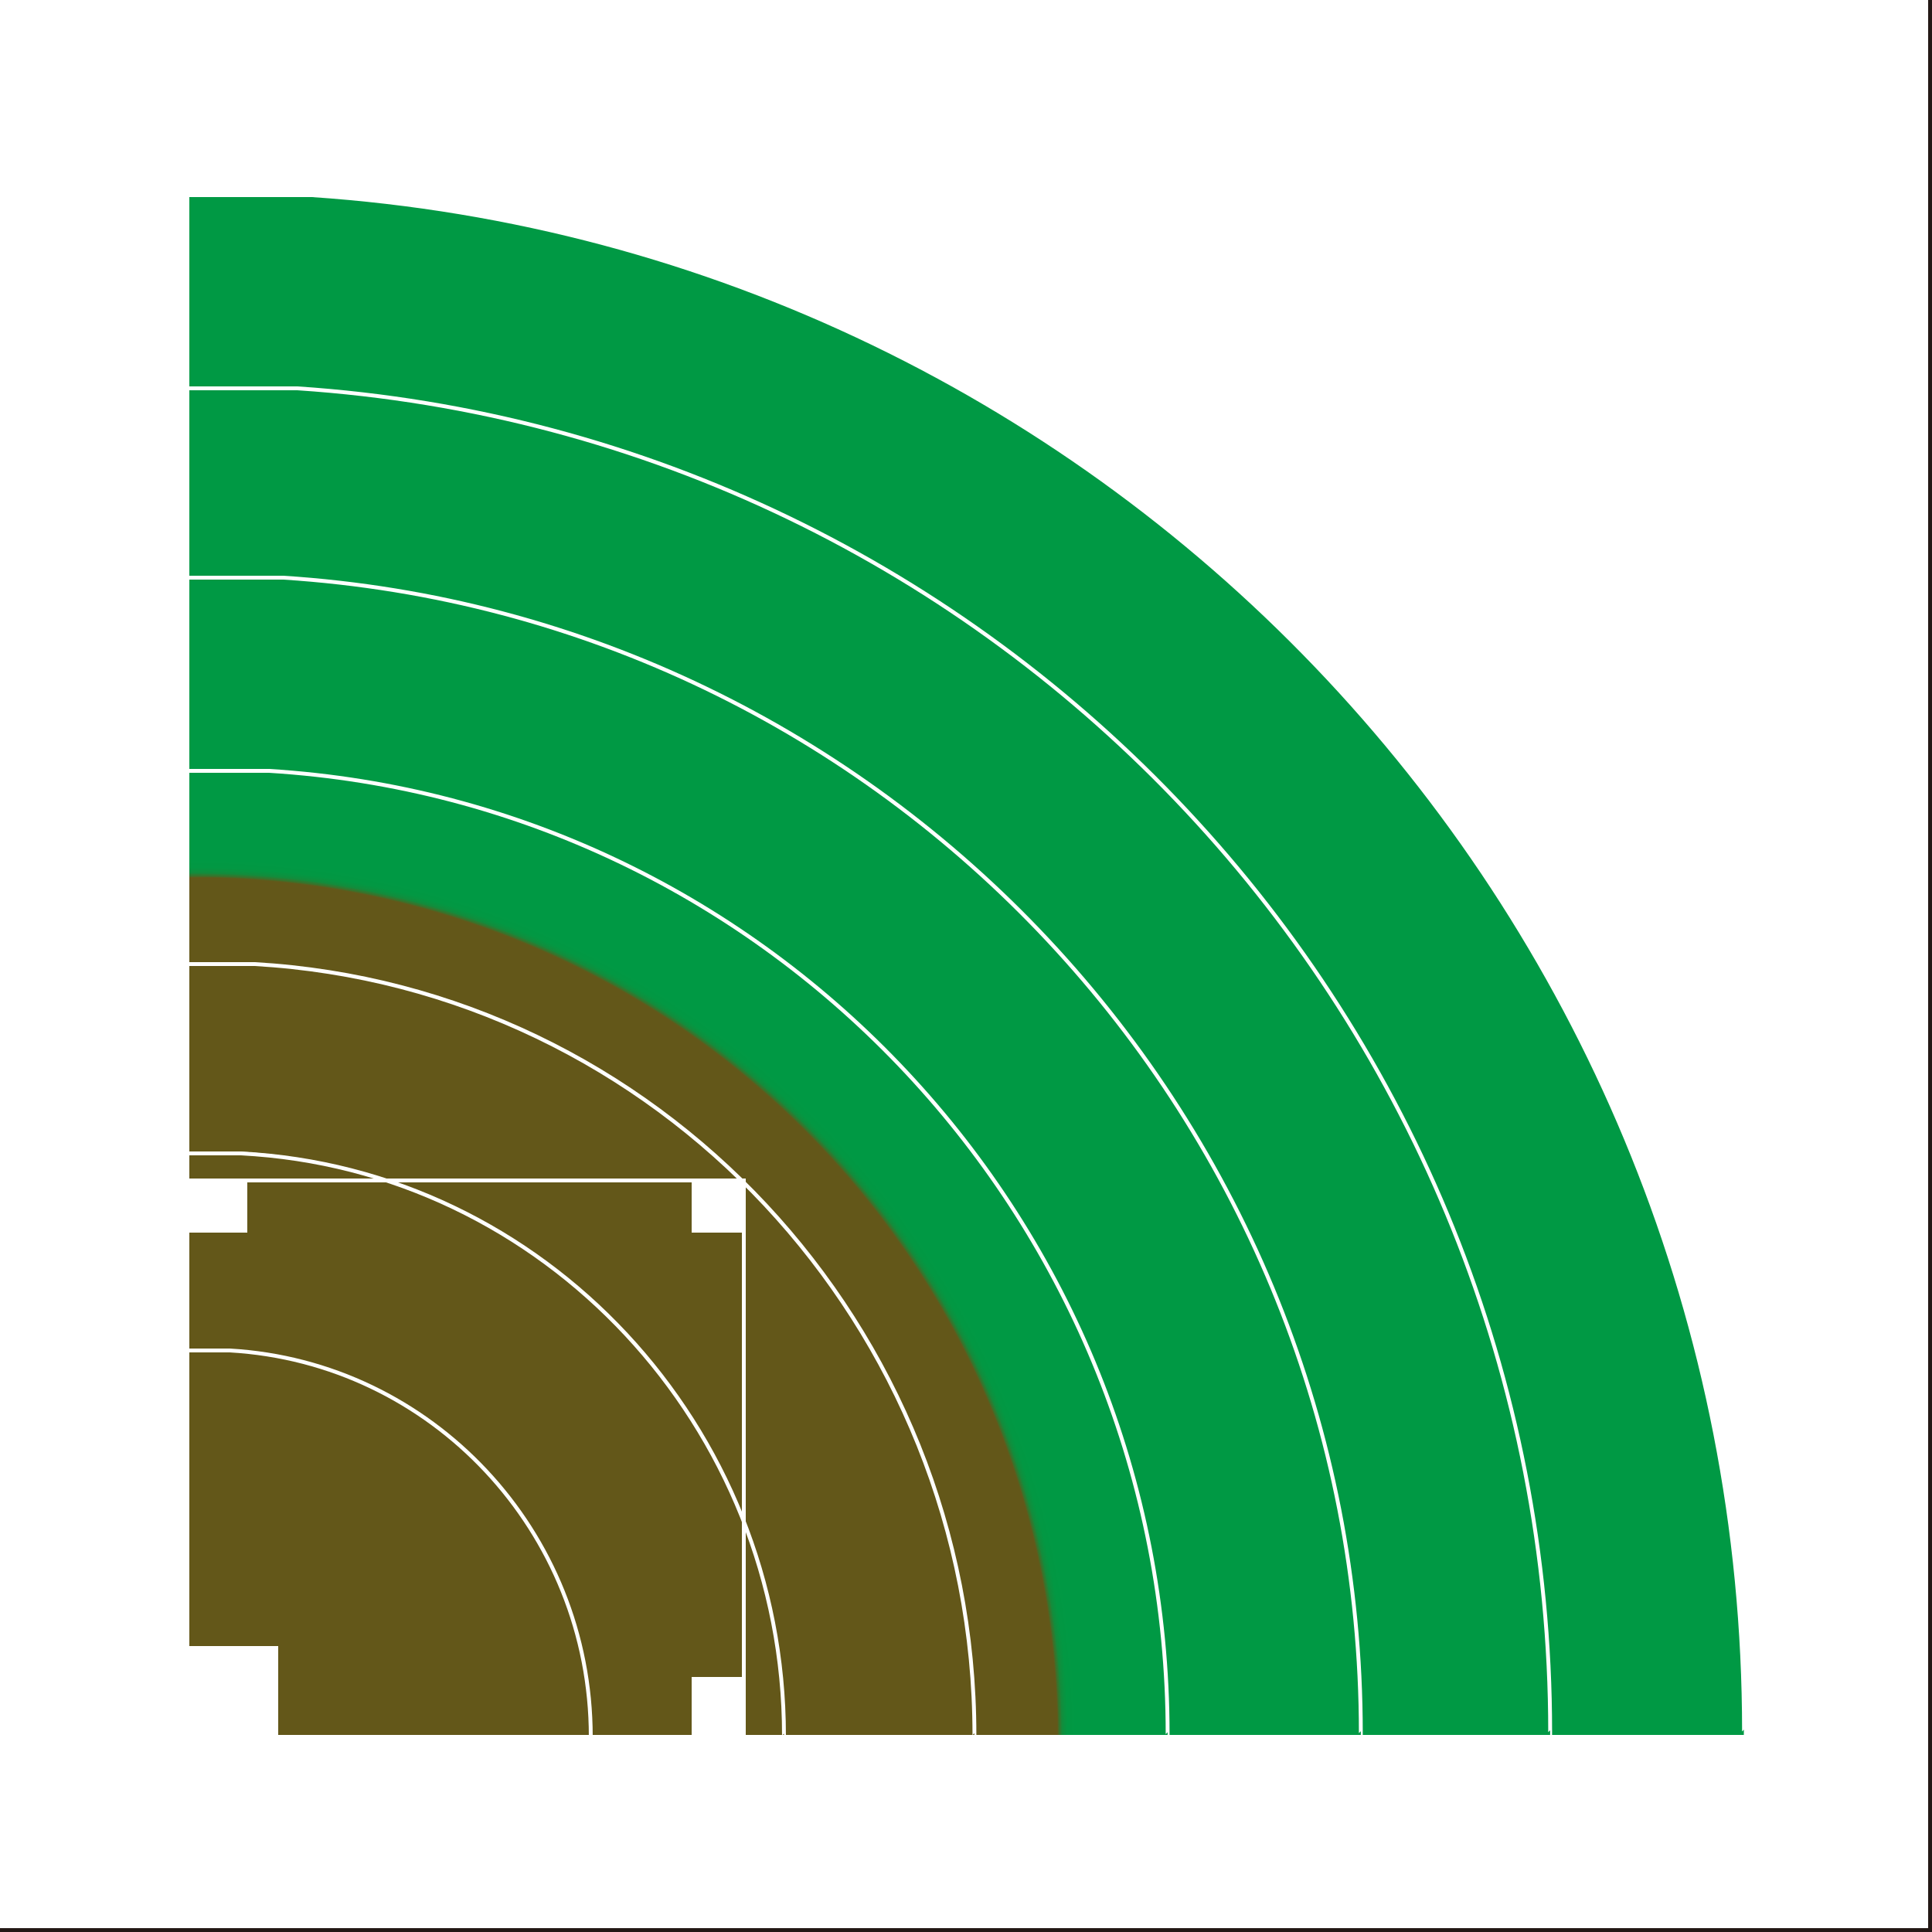
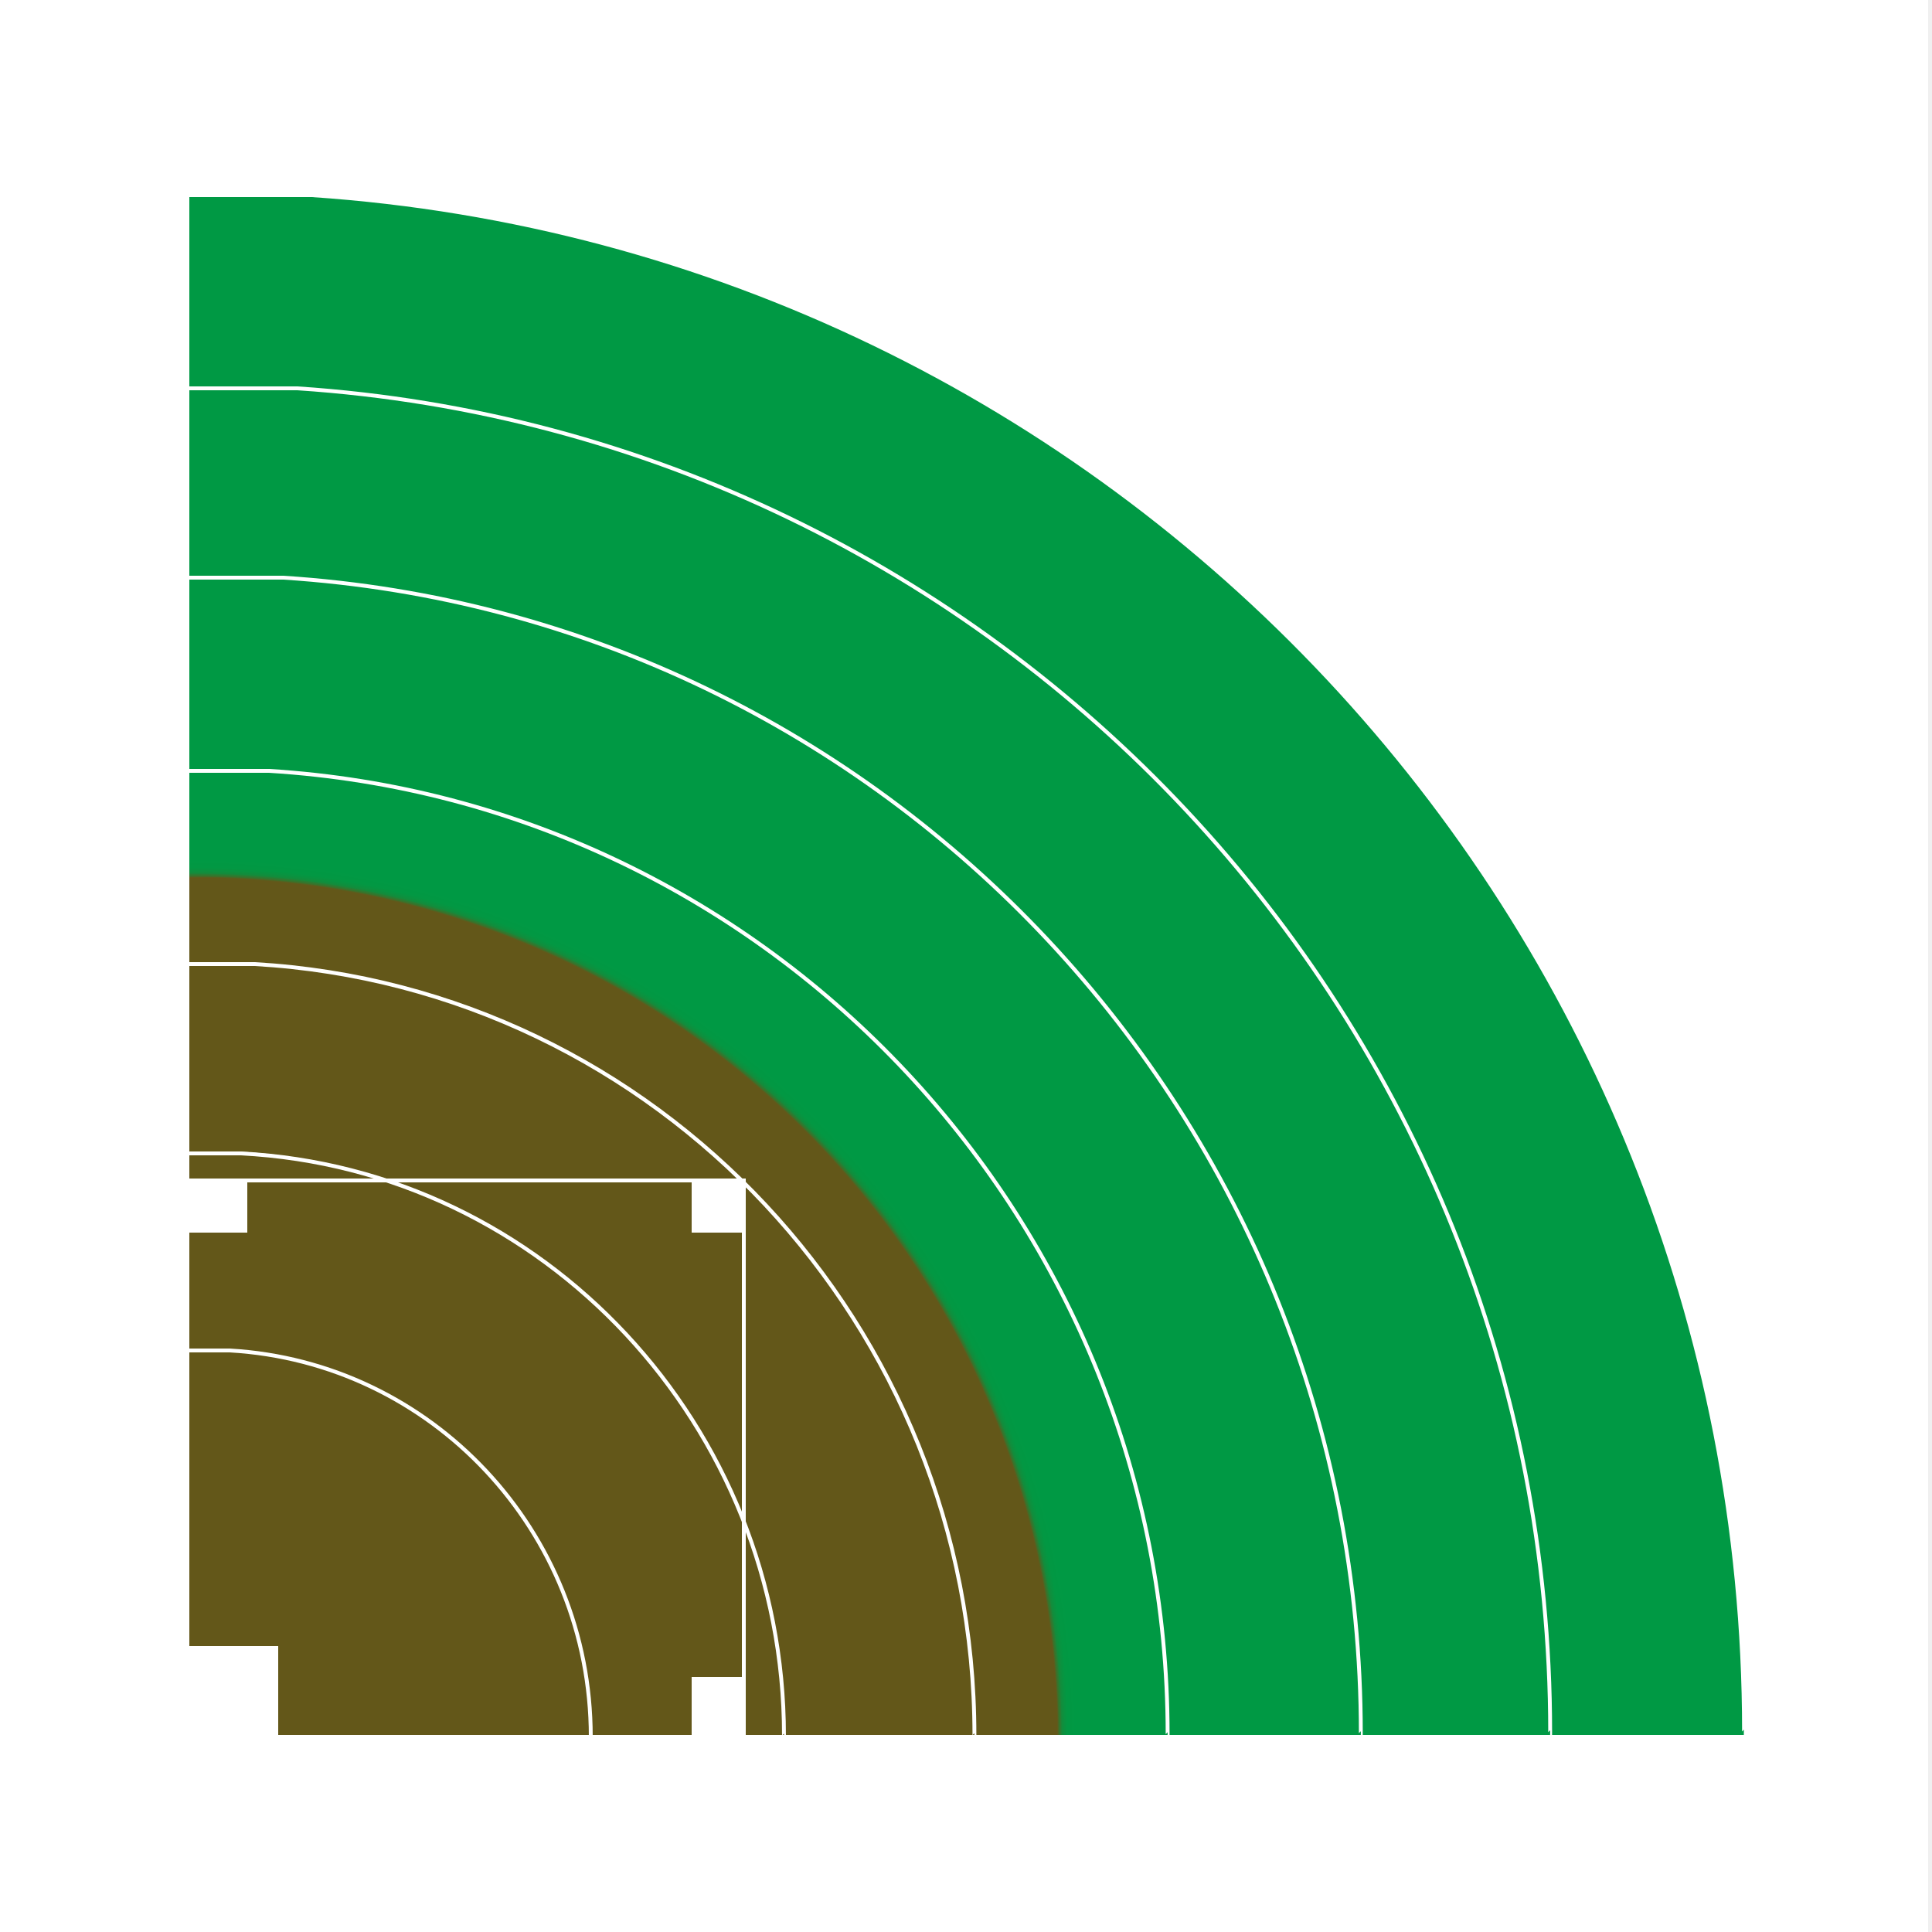
<svg xmlns="http://www.w3.org/2000/svg" version="1.1" x="0px" y="0px" width="500px" height="500px" viewBox="0 0 500 500" enable-background="new 0 0 500 500" xml:space="preserve">
  <g id="レイヤー_2">
-     <rect x="-0.5" y="-0.5" fill="#FFFFFF" stroke="#231815" stroke-miterlimit="10" width="500" height="500" />
+     <rect x="-1" fill="#FFFFFF" width="500" height="500" />
  </g>
  <g id="レイヤー_1">
    <path fill="#009944" stroke="#FFFFFF" stroke-miterlimit="10" d="M80.69,50.5H48.5v399h402.84c0.003,0,0.011-0.842,0.011-1.393   C451.351,237.307,287.814,64.5,80.69,50.5z" />
    <path fill="#009944" stroke="#FFFFFF" stroke-miterlimit="10" d="M76.97,100.5H48.5v349h352.672c0.003,0,0.01-0.736,0.01-1.218   C401.182,263.897,258.139,112.5,76.97,100.5z" />
    <path fill="#009944" stroke="#FFFFFF" stroke-miterlimit="10" d="M73.336,149.5H48.5v300h303.673c0.003,0,0.009-0.55,0.009-0.964   C352.182,289.951,229.154,159.5,73.336,149.5z" />
    <radialGradient id="SVGID_1_" cx="50.341" cy="450.5" r="253.683" gradientUnits="userSpaceOnUse">
      <stop offset="0.88" style="stop-color:#635719" />
      <stop offset="0.881" style="stop-color:#56601F" />
      <stop offset="0.882" style="stop-color:#3B712A" />
      <stop offset="0.884" style="stop-color:#258034" />
      <stop offset="0.885" style="stop-color:#148B3B" />
      <stop offset="0.888" style="stop-color:#099340" />
      <stop offset="0.891" style="stop-color:#029843" />
      <stop offset="0.9" style="stop-color:#009944" />
    </radialGradient>
    <path fill="url(#SVGID_1_)" stroke="#FFFFFF" stroke-miterlimit="10" d="M69.628,199.5H48.5v250h253.674   c0.003,0,0.008-0.361,0.008-0.705C302.182,316.537,199.579,207.5,69.628,199.5z" />
    <path fill="#635719" stroke="#FFFFFF" stroke-miterlimit="10" d="M65.92,249.5H48.5v200h203.676c0.002,0,0.006-0.172,0.006-0.447   C252.182,343.123,170.003,255.5,65.92,249.5z" />
    <path fill="#635719" stroke="#FFFFFF" stroke-miterlimit="10" d="M61.265,298.5H48.5v151h153.388c0.001,0,0.004-0.13,0.004-0.338   C201.892,369.186,139.847,302.5,61.265,298.5z" />
    <path fill="#635719" stroke="#FFFFFF" stroke-miterlimit="10" d="M62.265,298.5H48.5v151h154.388c0.001,0,0.004-0.13,0.004-0.338   C202.892,369.186,140.847,302.5,62.265,298.5z" />
    <path fill="#635719" stroke="#FFFFFF" stroke-miterlimit="10" d="M59.482,349.5H48.5v100h104.389c0.001,0,0.003,0.064,0.003-0.074   C152.892,396.303,111.68,352.5,59.482,349.5z" />
    <g>
      <rect x="49" y="305" fill="#FFFFFF" width="15" height="14" />
      <rect x="179" y="305" fill="#FFFFFF" width="14" height="14" />
      <rect x="179" y="434" fill="#FFFFFF" width="14" height="15" />
      <rect x="49" y="426" fill="#FFFFFF" width="23" height="23" />
      <rect x="48.5" y="305.5" fill="none" stroke="#FFFFFF" stroke-miterlimit="10" width="144" height="144" />
    </g>
  </g>
  <g id="レイヤー_3" display="none">
    <g display="inline" opacity="0.2">
      <polygon fill="#FFFFFF" points="61.018,434.547 341.862,48 297.893,48   " />
      <polygon fill="#FFFFFF" points="63.37,436.283 451.655,48 394.994,48   " />
      <polygon fill="#FFFFFF" points="58.38,433.279 254.689,48 217.967,48   " />
      <polygon fill="#FFFFFF" points="67.913,446.586 452,385.755 452,354.373   " />
      <polygon fill="#FFFFFF" points="64.828,438.448 452,157.153 452,107.771   " />
      <polygon fill="#FFFFFF" points="66.356,440.944 452,244.451 452,204.621   " />
      <polygon fill="#FFFFFF" points="55.544,432.524 180.484,48 147.86,48   " />
      <polygon fill="#FFFFFF" points="67.388,443.691 452,318.726 452,284.379   " />
      <polygon fill="#FFFFFF" points="51.087,450.998 51.085,451.002 51.108,451.002 51.091,450.998   " />
      <rect x="51.078" y="451.002" fill="#FFFFFF" width="0.007" height="0" />
      <polygon fill="#FFFFFF" points="50.892,451 51.144,451 51.519,451 51.612,451 51.75,451 51.905,451 52.087,451 452,451 452,451       " />
      <rect x="51.131" y="451.001" fill="#FFFFFF" width="0.001" height="0.001" />
      <rect x="51.063" y="450.987" fill="#FFFFFF" width="0" height="0.031" />
      <rect x="51.138" y="450.996" fill="#FFFFFF" width="0" height="0.012" />
      <polygon fill="#FFFFFF" points="51.109,450.999 51.108,451.002 51.131,451.002 51.117,451   " />
      <polygon fill="#FFFFFF" points="49.504,451.002 49.504,451.002 49.504,451.002   " />
      <g>
        <polygon fill="#DCDDDD" points="63.896,437.32 452,105.851 452,49.216    " />
        <polygon fill="#DCDDDD" points="62.234,435.361 393.072,48 343.668,48    " />
        <polygon fill="#DCDDDD" points="56.981,432.835 216.384,48 182.02,48    " />
        <polygon fill="#DCDDDD" points="59.731,433.848 296.18,48 256.33,48    " />
        <polygon fill="#DCDDDD" points="66.942,442.29 452,282.796 452,246.093    " />
        <polygon fill="#DCDDDD" points="67.715,445.126 452,352.869 452,320.263    " />
        <polygon fill="#DCDDDD" points="452,387.236 67.973,448.062 452,417.841    " />
        <polygon fill="#DCDDDD" points="65.663,439.65 452,202.907 452,158.96    " />
        <polygon fill="#DCDDDD" points="54.087,432.334 146.357,48 114.959,48    " />
        <polygon fill="#DCDDDD" points="49,450 49.75,450 49.794,449.764 81.395,48 49,48    " />
      </g>
      <polygon fill="#FFFFFF" points="52.618,432.268 113.48,48 82.86,48   " />
      <polygon fill="#FFFFFF" points="51.131,451.002 51.131,451.002 51.131,451.002   " />
      <polygon fill="#FFFFFF" points="51.108,451.002 51.108,451.002 51.108,451.002   " />
      <polygon fill="#FFFFFF" points="51.185,450.893 51.152,450.896 51.146,450.973   " />
      <polygon fill="#FFFFFF" points="452,419.306 67.929,449.535 452,449.537   " />
    </g>
  </g>
</svg>
